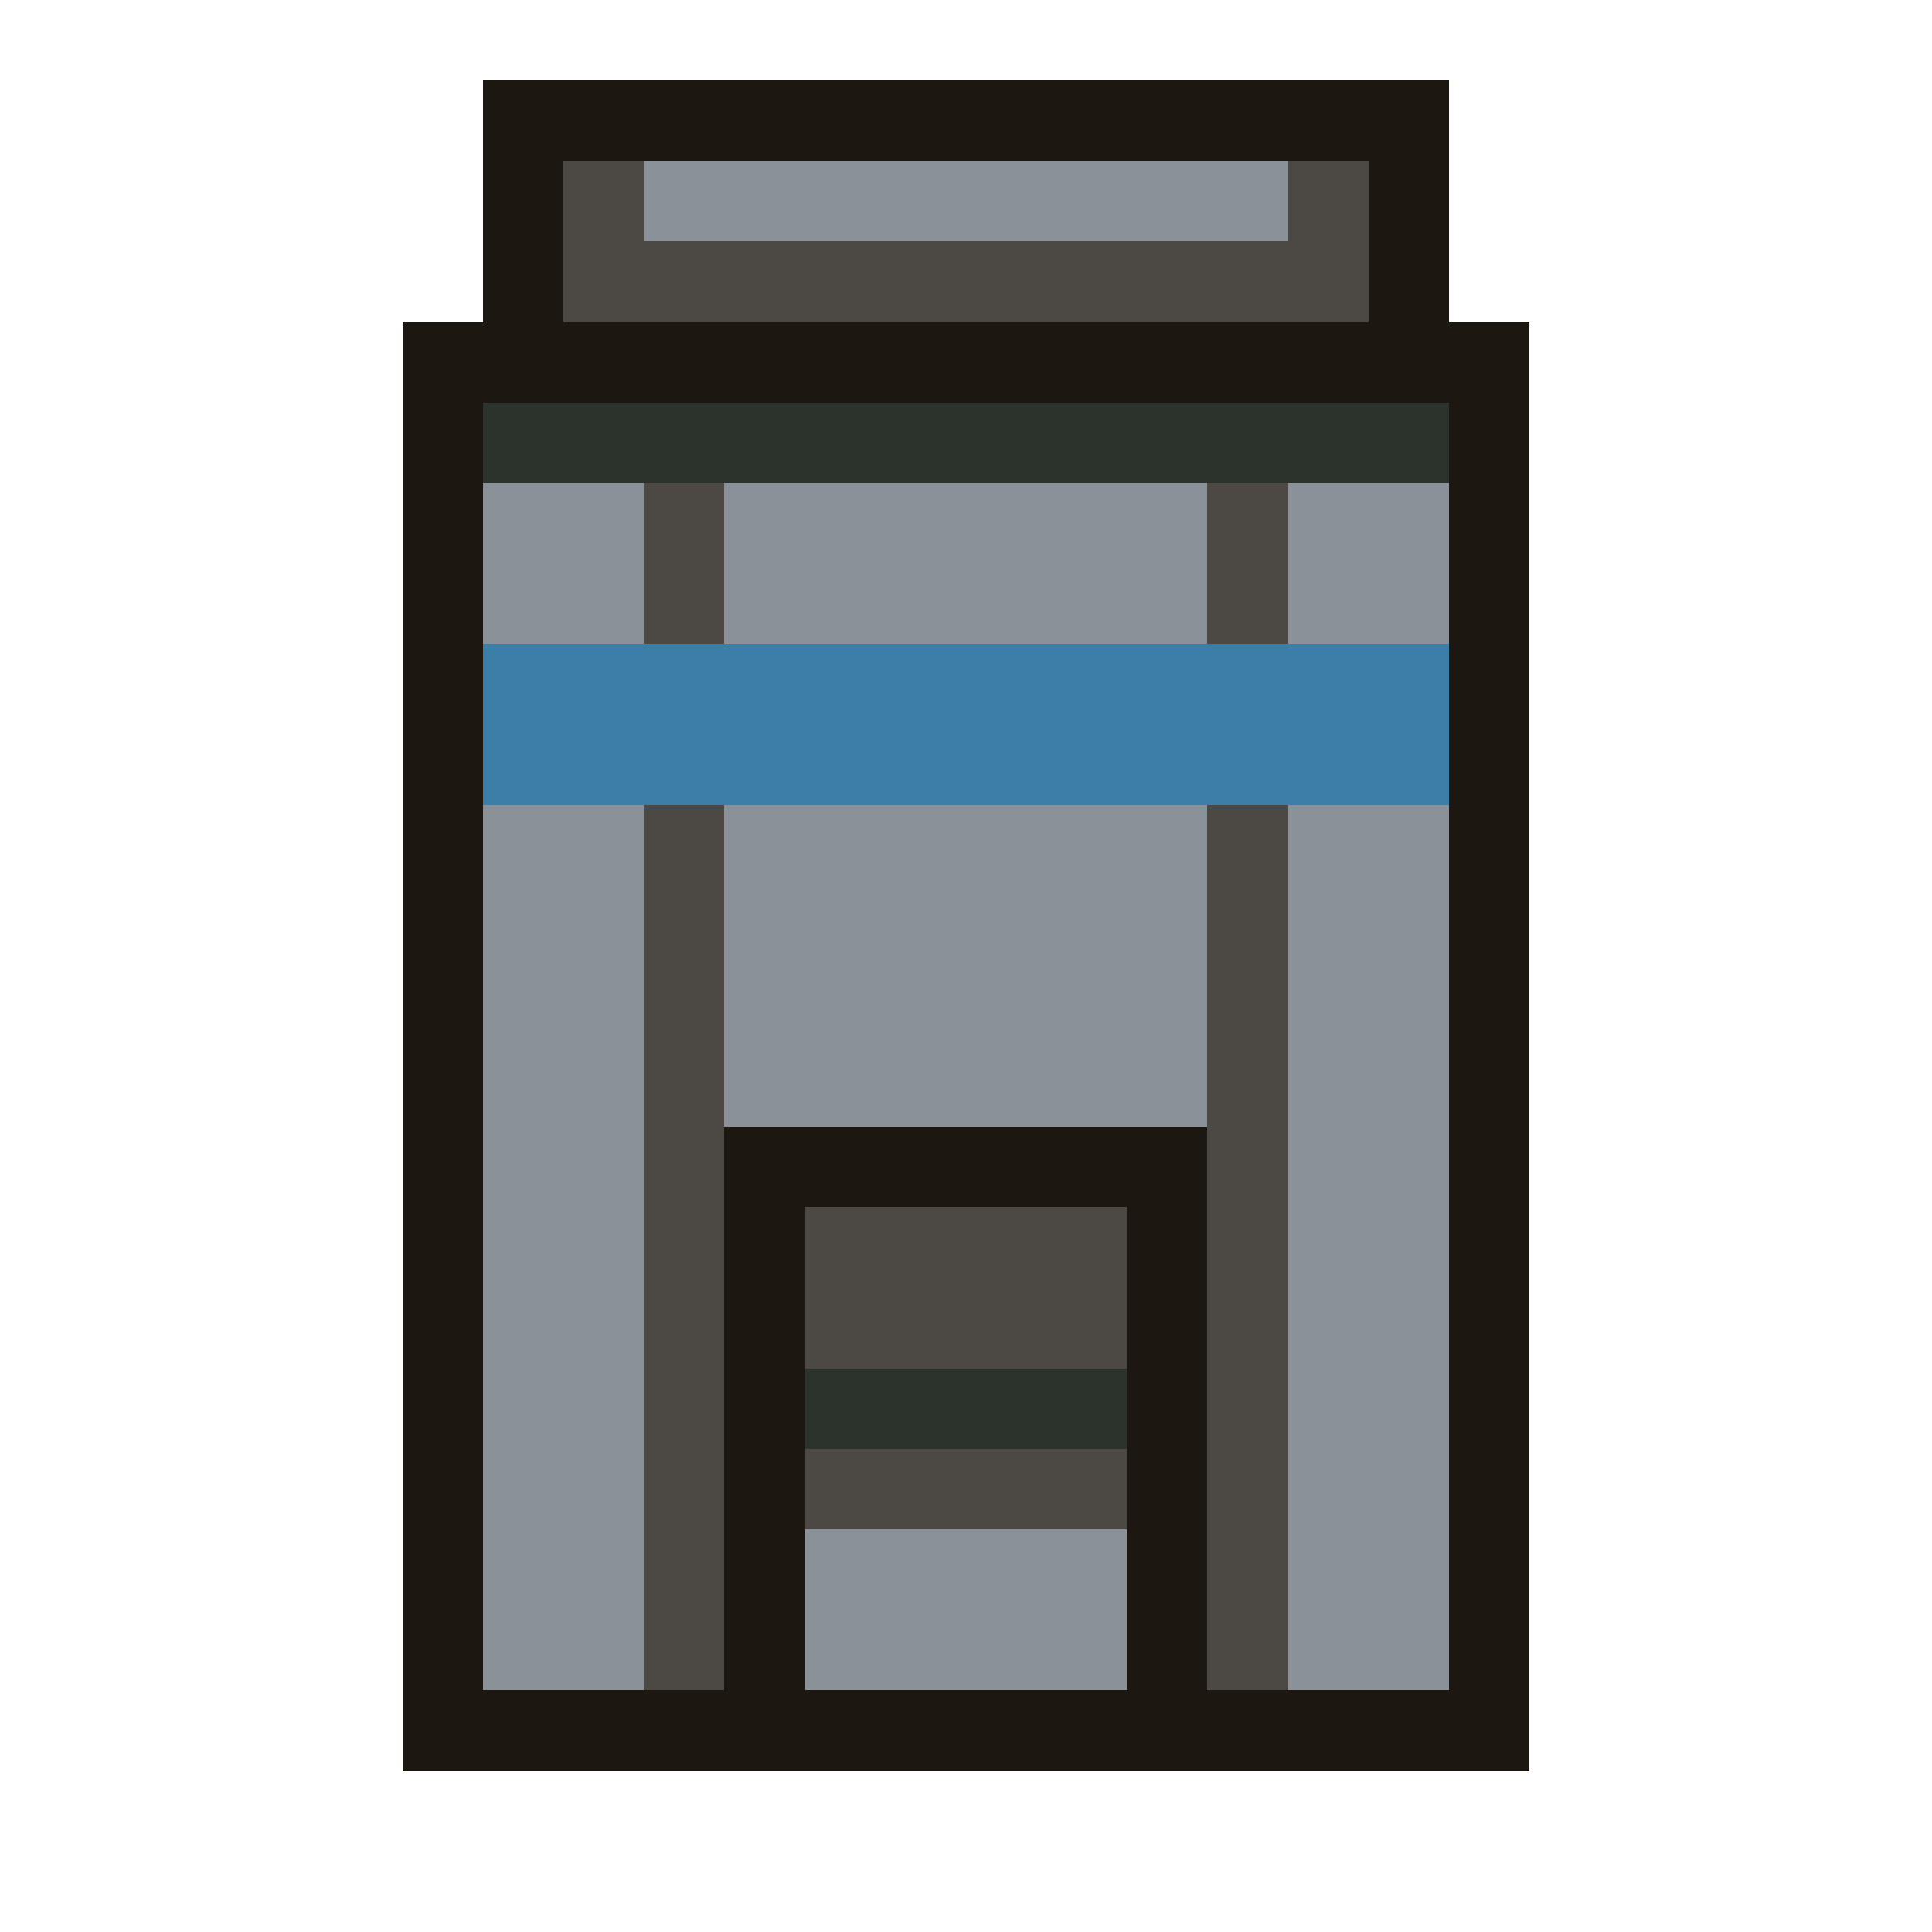
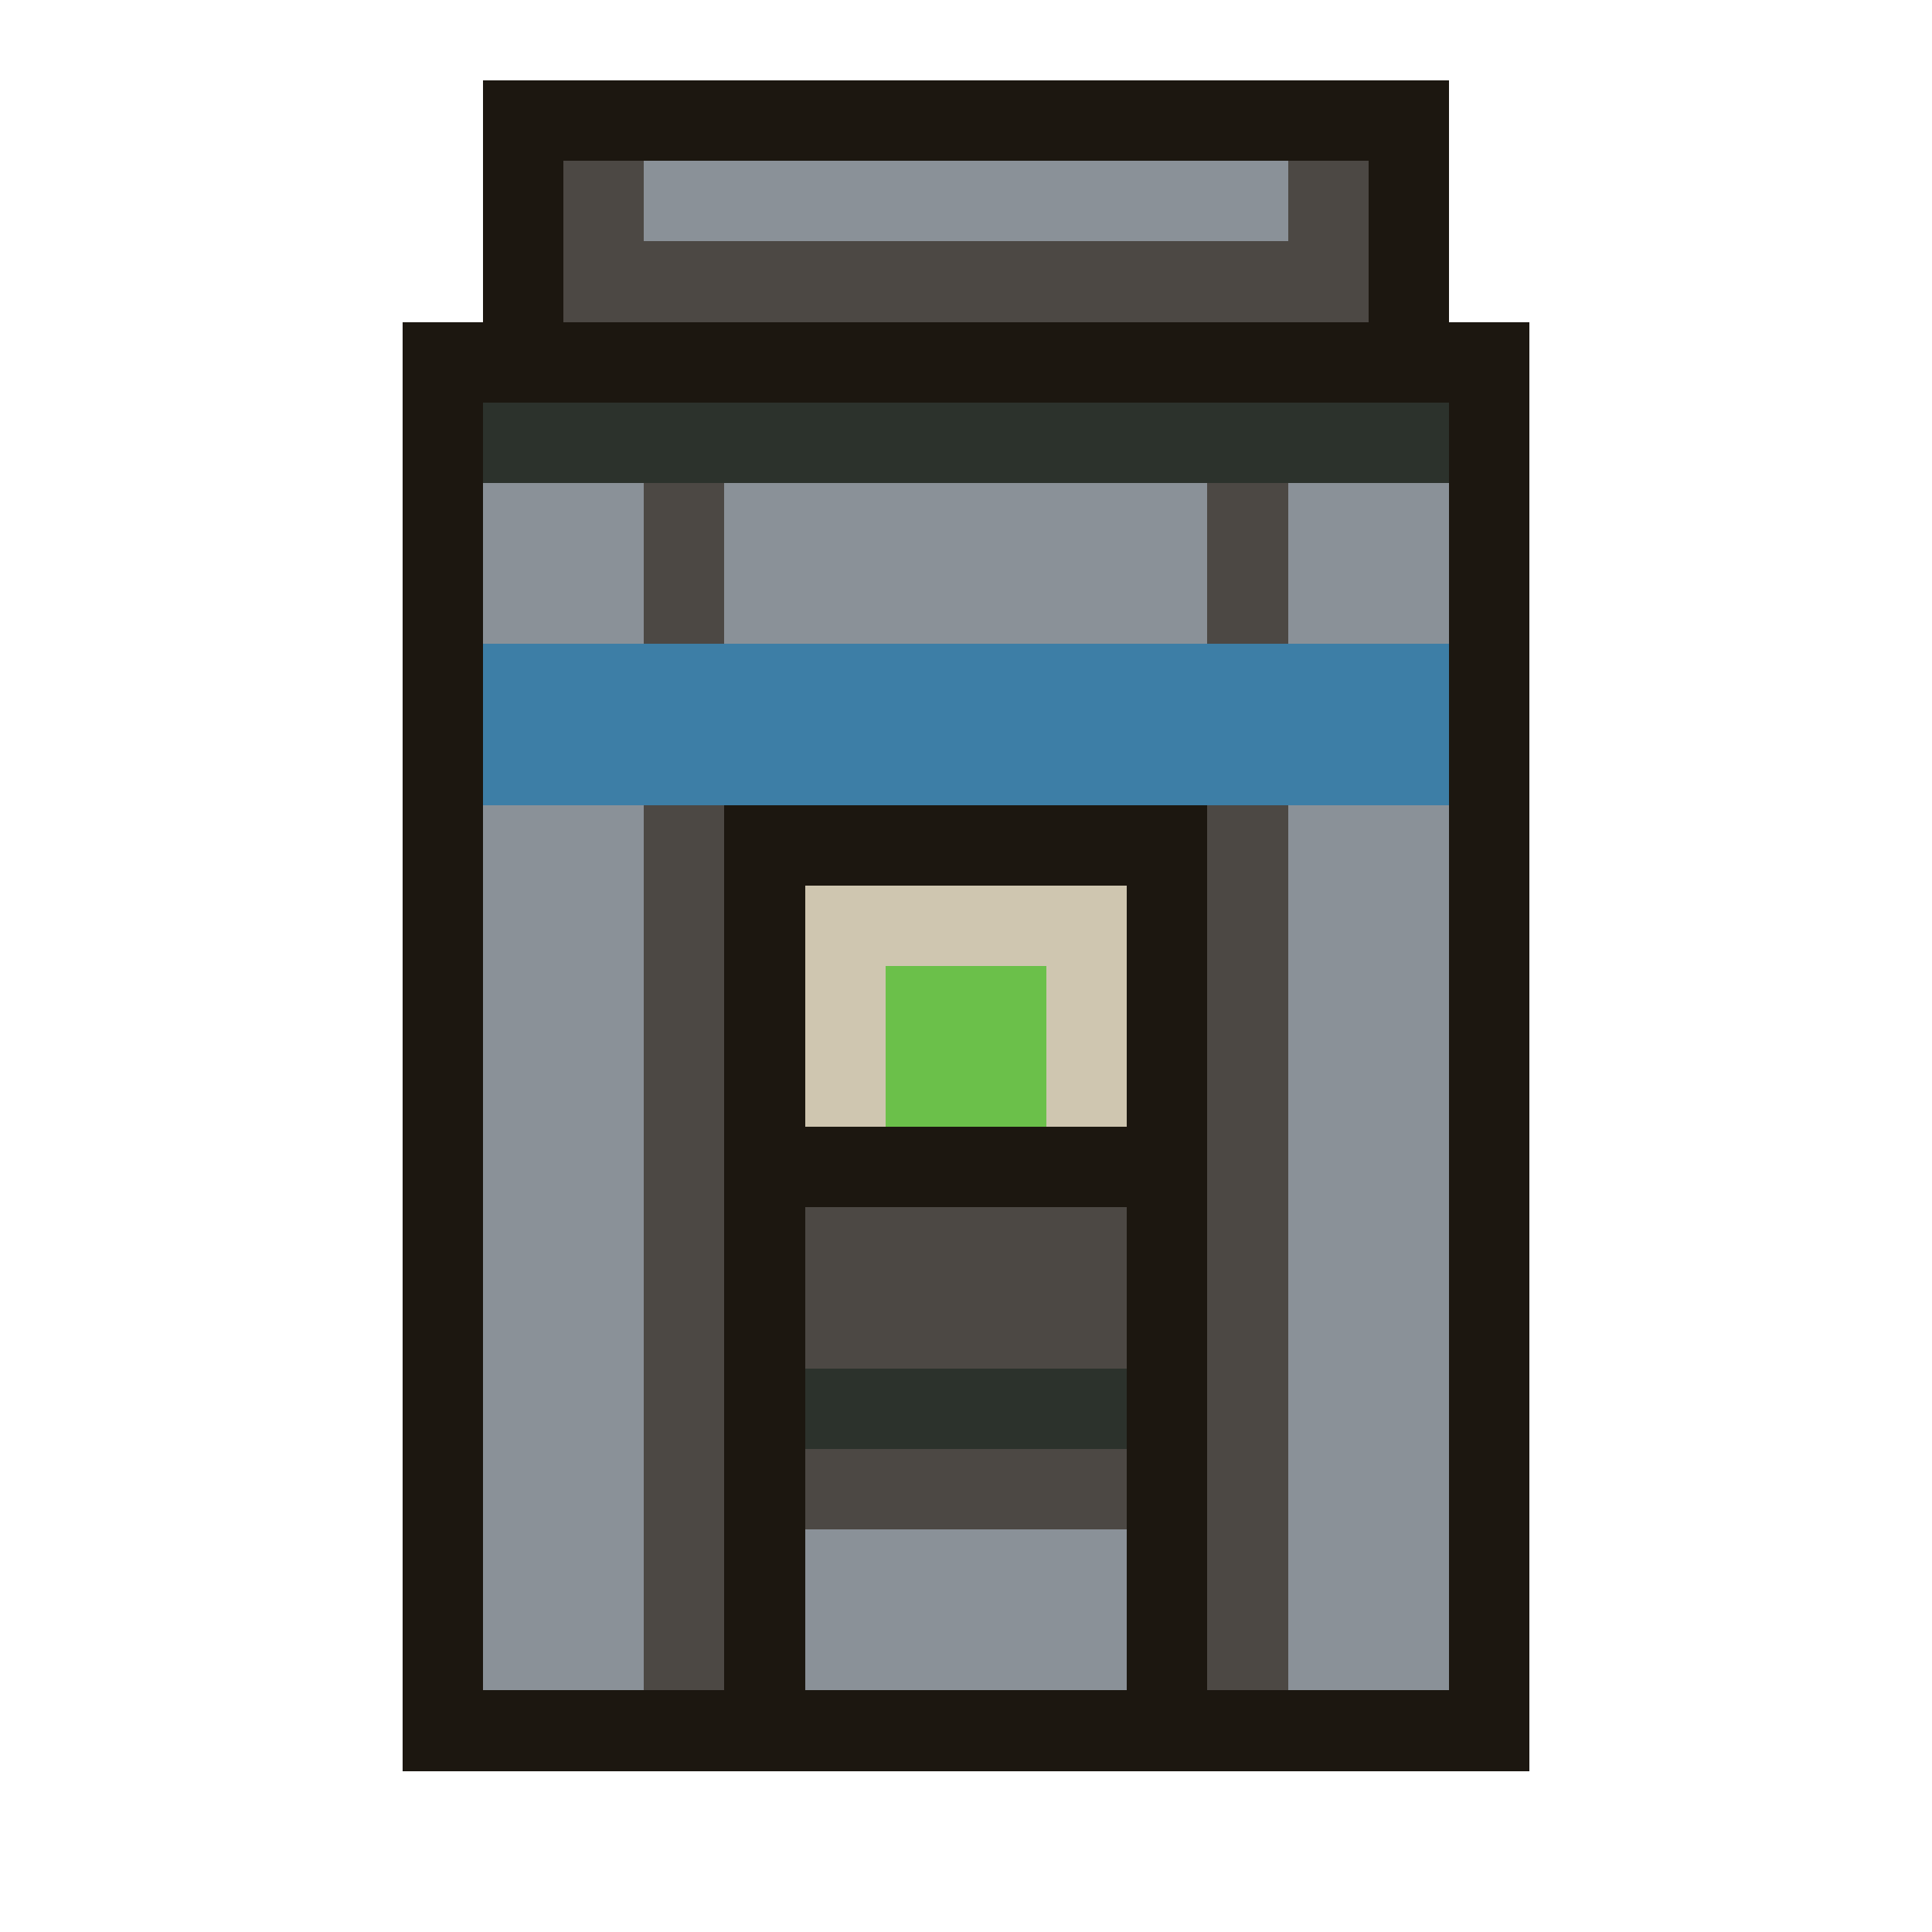
<svg xmlns="http://www.w3.org/2000/svg" viewBox="0 0 24 24" fill="none" shape-rendering="crispEdges">
  <rect fill="#1c1710" x="6" y="1" width="12" height="4" />
  <rect fill="#4c4844" x="7" y="2" width="10" height="2" />
  <rect fill="#8a9198" x="8" y="2" width="8" height="1" />
  <rect fill="#1c1710" x="5" y="4" width="14" height="18" />
  <rect fill="#8a9198" x="6" y="5" width="12" height="16" />
  <rect fill="#4c4844" x="8" y="5" width="1" height="16" />
  <rect fill="#4c4844" x="15" y="5" width="1" height="16" />
  <rect fill="#3d7ea6" x="6" y="8" width="12" height="2" />
  <rect fill="#2c322c" x="6" y="5" width="12" height="1" />
+   <rect fill="#1c1710" x="9" y="10" width="6" height="4" />
+   <rect fill="#cfc6b0" x="10" y="11" width="4" height="3" />
+   <rect fill="#6bc04a" x="11" y="12" width="2" height="2" />
  <rect fill="#1c1710" x="9" y="14" width="6" height="8" />
  <rect fill="#4c4844" x="10" y="15" width="4" height="6" />
  <rect fill="#2c322c" x="10" y="17" width="4" height="1" />
  <rect fill="#8a9198" x="10" y="19" width="4" height="2" />
</svg>
